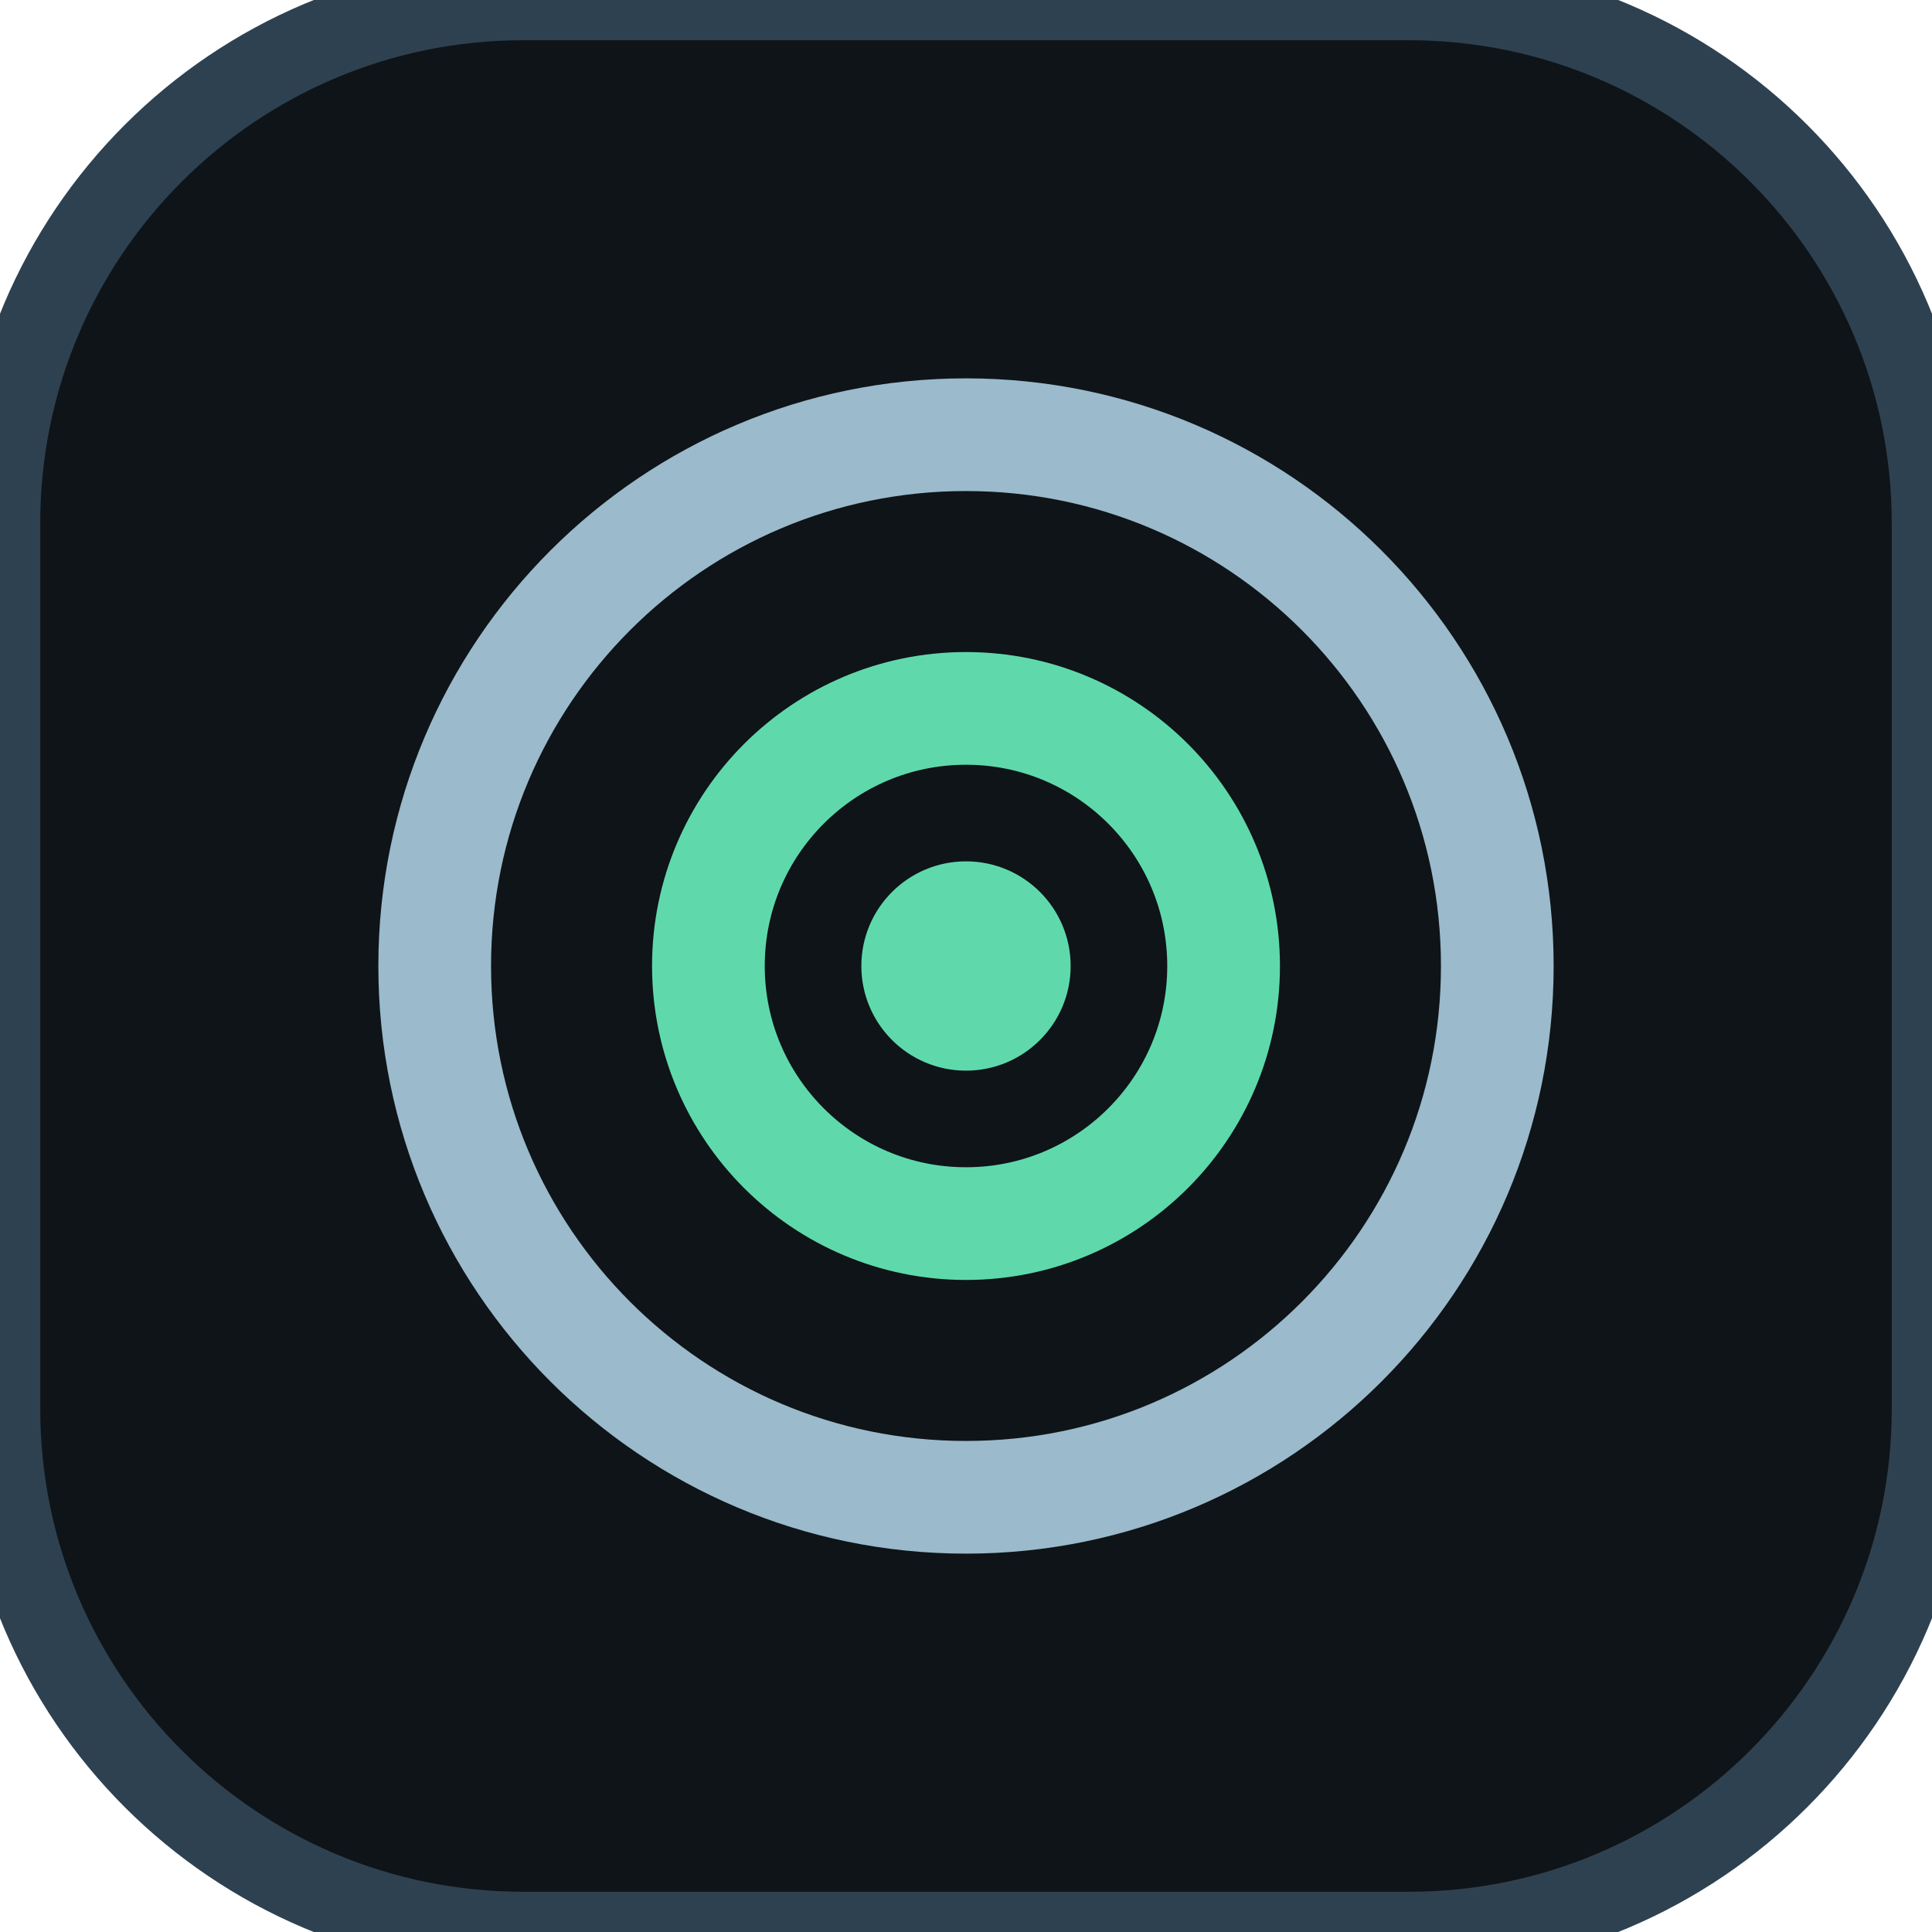
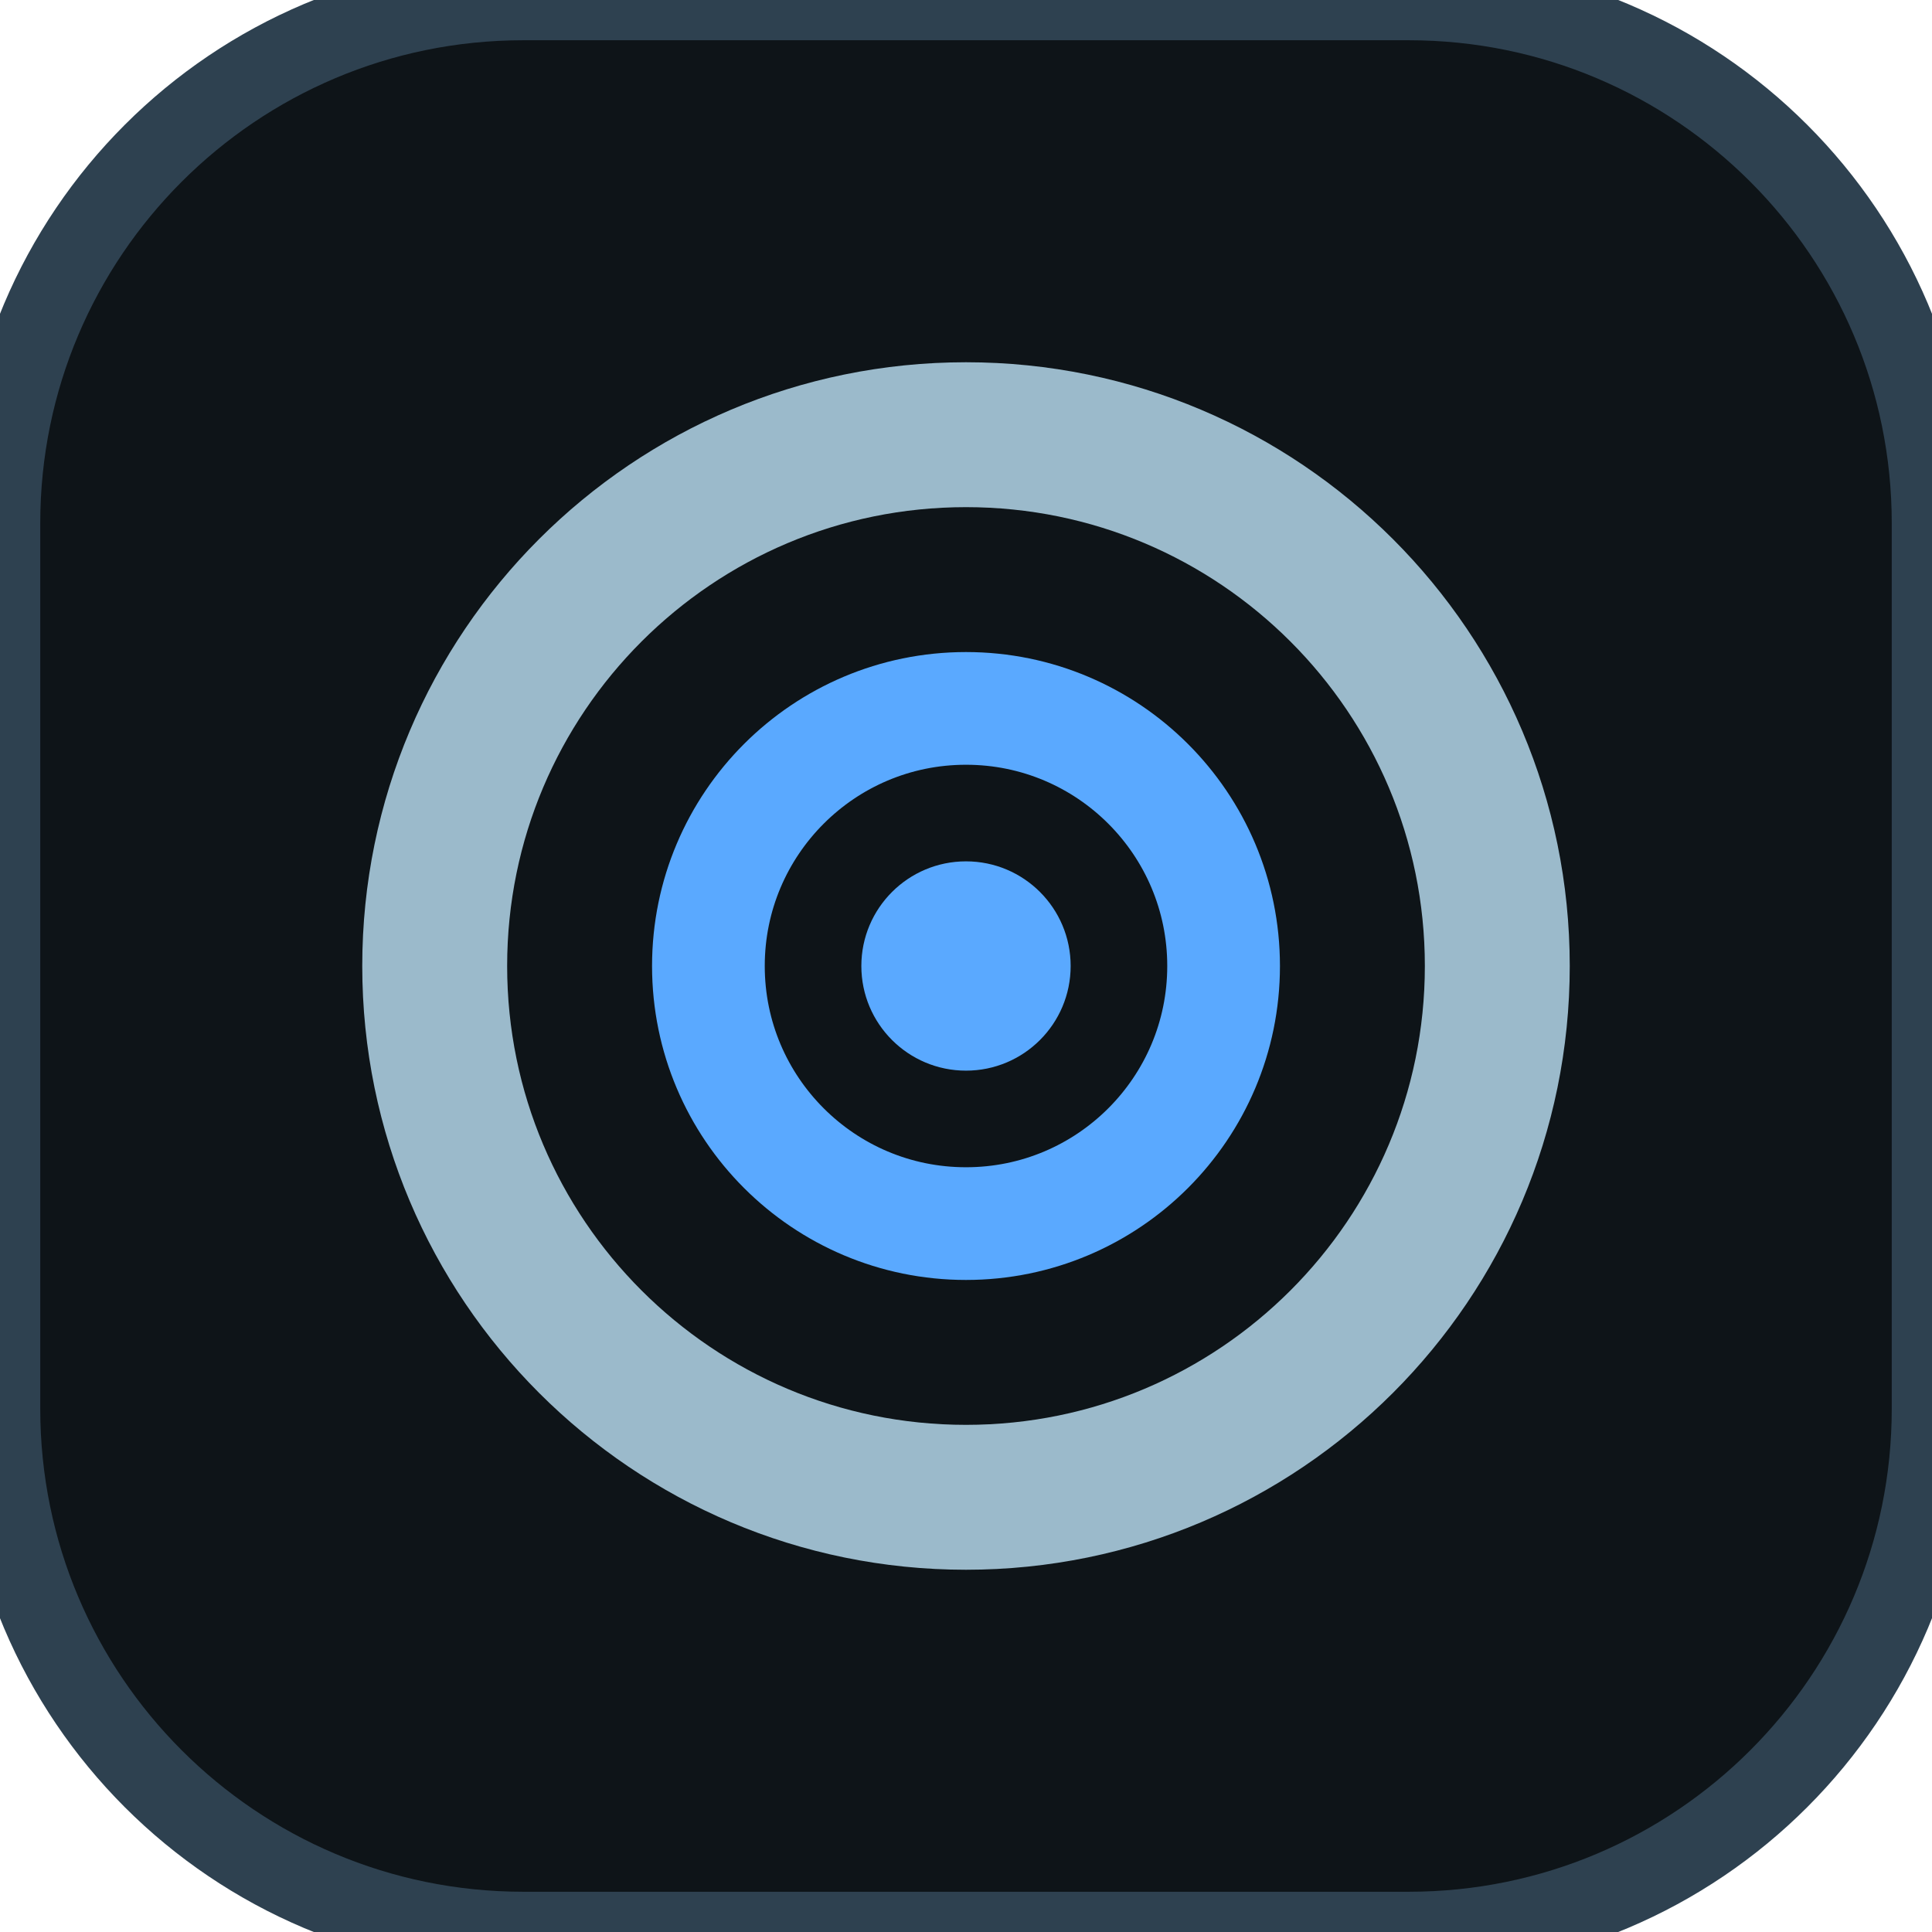
<svg xmlns="http://www.w3.org/2000/svg" viewBox="0 0 24 24" width="24" height="24" role="img" aria-labelledby="ic-decide-t ic-decide-d">
  <rect x="0" y="0" width="24" height="24" rx="6.5" fill="#0E1418" stroke="#2E4150" stroke-width="1" />
-   <circle cx="12" cy="12" r="6.6" fill="none" stroke="#9BBACB" stroke-width="1.4" />
-   <circle cx="12" cy="12" r="3.2" fill="none" stroke="#5FD9AC" stroke-width="1.4" />
-   <circle cx="12" cy="12" r="1.3" fill="#5FD9AC" />
+   <circle cx="12" cy="12" r="6.6" fill="none" stroke="#9BBACB" stroke-width="1.8" />
+   <circle cx="12" cy="12" r="3.2" fill="none" stroke="#5AA9FF" stroke-width="1.4" />
+   <circle cx="12" cy="12" r="1.3" fill="#5AA9FF" />
</svg>
